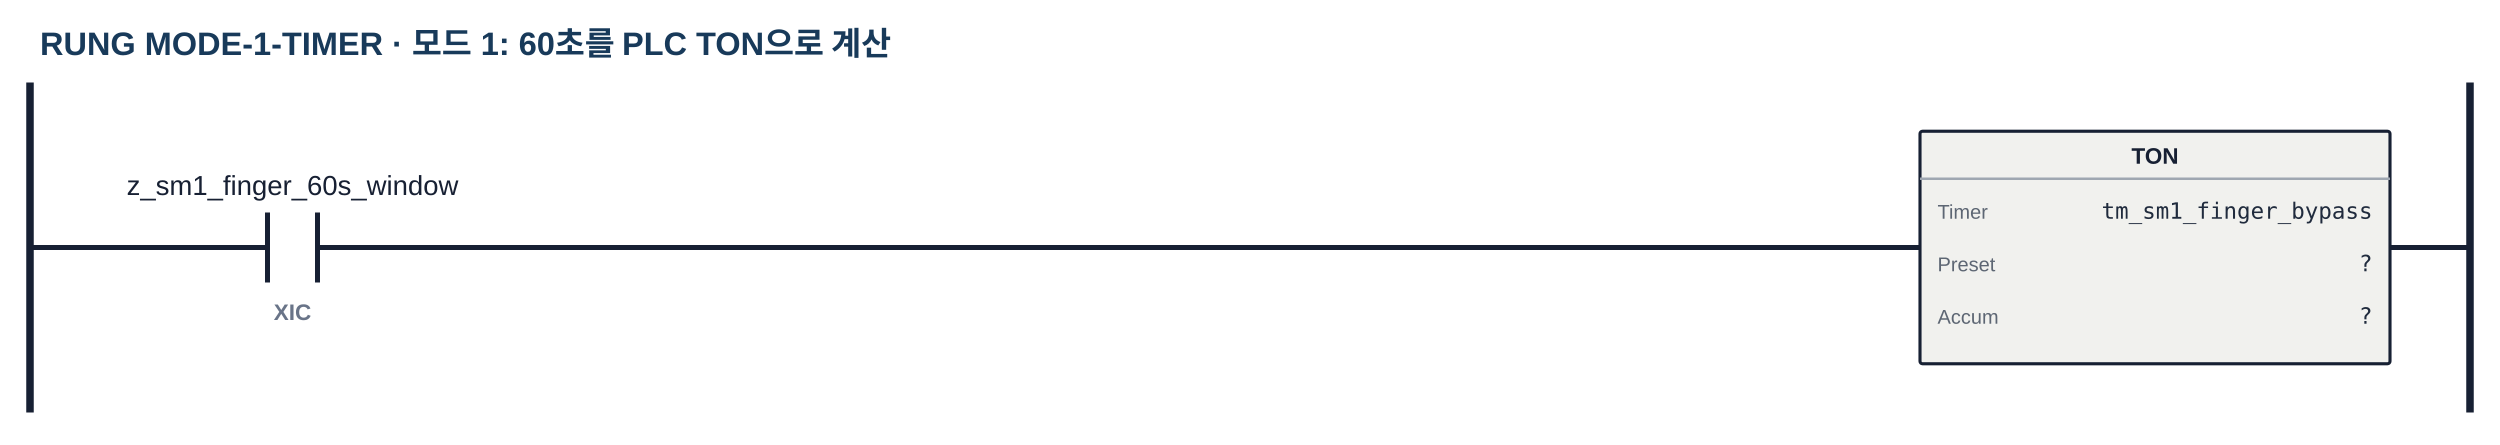
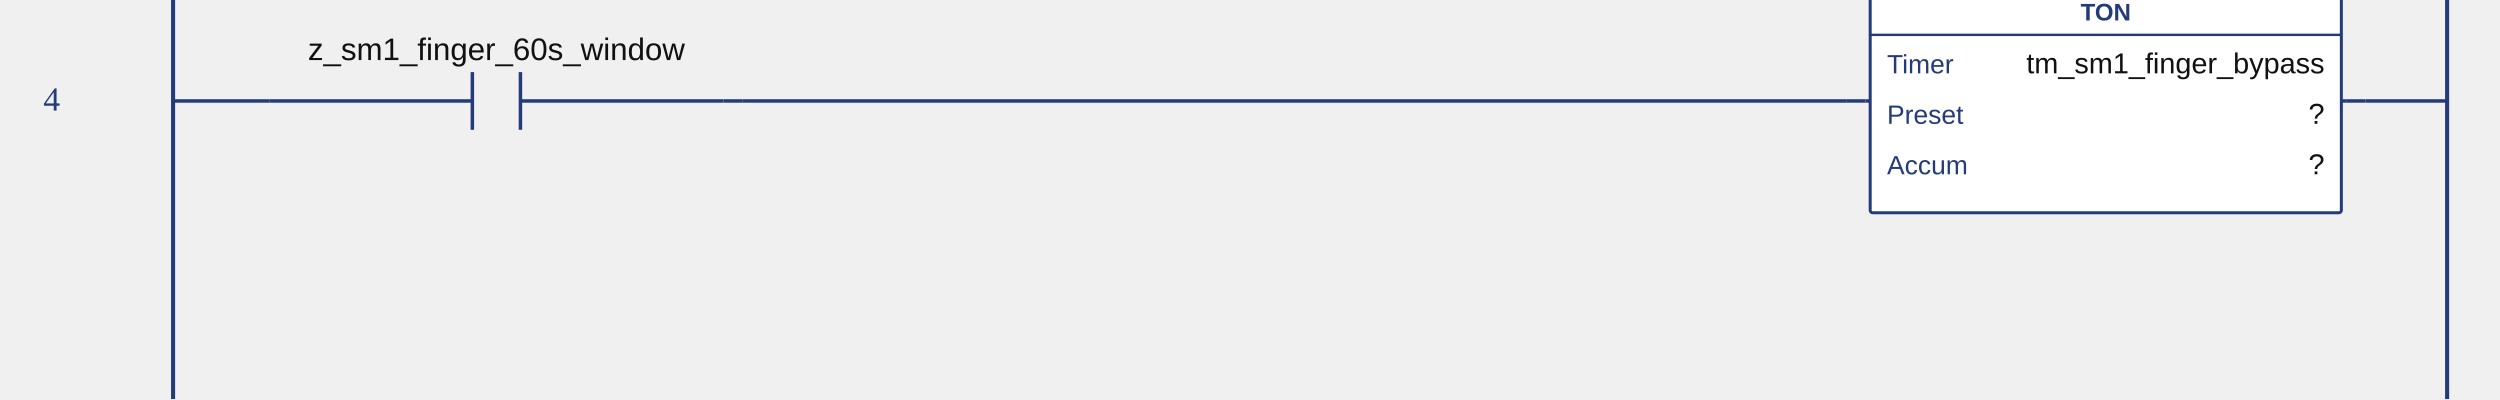
- <svg xmlns="http://www.w3.org/2000/svg" width="1000" height="178" viewBox="0 0 1000 178">
-   <rect width="100%" height="100%" fill="#ffffff" />
-   <text x="16" y="22" font-family="Segoe UI, Arial, sans-serif" font-size="13" font-weight="700" fill="#183A5A">RUNG MODE-1-TIMER · 모드 1: 60초를 PLC TON으로 계산</text>
-   <g transform="translate(0,28)">
-     <style>.wire,.rail,.device{fill:none;stroke:#172033;stroke-width:2;vector-effect:non-scaling-stroke}.rail{stroke-width:3}.junction{fill:#172033}.label{font:11px 'Segoe UI',Arial,sans-serif;fill:#172033;text-anchor:middle}.op{font:700 9px 'Segoe UI',Arial,sans-serif;fill:#697488;text-anchor:middle}.mnemonic{fill:#172033}.arg-label{font:8px 'Segoe UI',Arial,sans-serif;fill:#5d6673}.arg-value{font:9px 'SFMono-Regular',Consolas,monospace;fill:#202b3d;text-anchor:end}.block{fill:#f1f1ee;stroke:#172033;stroke-width:1.25}.divider{stroke:#9fa7b1;stroke-width:1}.unknown{fill:#f8f2e7;stroke:#9a6b18}</style>
-     <line class="rail" x1="12" y1="5" x2="12" y2="137" />
-     <line class="rail" x1="988" y1="5" x2="988" y2="137" />
-     <line class="wire" x1="12" y1="71" x2="34" y2="71" />
-     <line class="wire" x1="34" y1="71" x2="42" y2="71" />
-     <line class="wire" x1="192" y1="71" x2="200" y2="71" />
-     <text class="label" x="117" y="50">z_sm1_finger_60s_window</text>
-     <line class="device" x1="107" y1="57" x2="107" y2="85" />
-     <line class="device" x1="127" y1="57" x2="127" y2="85" />
-     <line class="wire" x1="42" y1="71" x2="107" y2="71" />
-     <line class="wire" x1="127" y1="71" x2="192" y2="71" />
-     <text class="op" x="117" y="100">XIC</text>
-     <line class="wire" x1="200" y1="71" x2="758" y2="71" />
-     <line class="wire" x1="758" y1="71" x2="766" y2="71" />
-     <line class="wire" x1="958" y1="71" x2="966" y2="71" />
-     <rect class="block " x="768" y="24.5" width="188" height="93" rx="1" />
-     <text class="op mnemonic" x="862" y="37.5">TON</text>
-     <line class="divider" x1="768" y1="43.5" x2="956" y2="43.5" />
-     <text class="arg-label" x="775" y="59.5">Timer</text>
-     <text class="arg-value" x="949" y="59.5">tm_sm1_finger_bypass</text>
-     <text class="arg-label" x="775" y="80.5">Preset</text>
-     <text class="arg-value" x="949" y="80.5">?</text>
-     <text class="arg-label" x="775" y="101.5">Accum</text>
-     <text class="arg-value" x="949" y="101.5">?</text>
-     <line class="wire" x1="766" y1="71" x2="768" y2="71" />
-     <line class="wire" x1="956" y1="71" x2="958" y2="71" />
-     <line class="wire" x1="966" y1="71" x2="988" y2="71" />
-   </g>
+ <svg xmlns="http://www.w3.org/2000/svg" width="1040" height="166" viewBox="0 0 1040 166" role="img" aria-label="Rung 4 ladder diagram">
+   <style>.wire,.rail,.device{fill:none;stroke:#243b7a;stroke-width:1.45;vector-effect:non-scaling-stroke}.wire.active,.device.active{stroke:#15b84e;stroke-width:4}.rail{stroke:#243b7a;stroke-width:1.7}.junction{fill:#243b7a}.rung-index{font:14px Georgia,'Times New Roman',serif;fill:#243b7a}.label{font:13px Arial,'Segoe UI',sans-serif;fill:#111;text-anchor:middle}.op{font:700 10px Arial,'Segoe UI',sans-serif;fill:#243b7a;text-anchor:middle}.mnemonic{fill:#243b7a}.arg-label{font:11px Arial,'Segoe UI',sans-serif;fill:#243b7a}.arg-value{font:12px Arial,'Segoe UI',sans-serif;fill:#111;text-anchor:end}.block{fill:#fff;stroke:#243b7a;stroke-width:1.25}.divider{stroke:#243b7a;stroke-width:1}.unknown{fill:#fff8e8;stroke:#9a6b18}</style>
+   <text class="rung-index" x="18" y="46">4</text>
+   <line class="rail" x1="72" y1="0" x2="72" y2="166" />
+   <line class="rail" x1="1018" y1="0" x2="1018" y2="166" />
+   <line class="wire" x1="72" y1="42" x2="104" y2="42" />
+   <line class="wire" x1="104" y1="42" x2="112" y2="42" />
+   <line class="wire" x1="301" y1="42" x2="309" y2="42" />
+   <text class="label" x="206.5" y="25">z_sm1_finger_60s_window</text>
+   <line class="device" x1="196.5" y1="30" x2="196.5" y2="54" />
+   <line class="device" x1="216.5" y1="30" x2="216.5" y2="54" />
+   <line class="wire" x1="112" y1="42" x2="196.5" y2="42" />
+   <line class="wire" x1="216.5" y1="42" x2="301" y2="42" />
+   <line class="wire" x1="309" y1="42" x2="768" y2="42" />
+   <line class="wire" x1="768" y1="42" x2="776" y2="42" />
+   <line class="wire" x1="976" y1="42" x2="984" y2="42" />
+   <rect class="block " x="778" y="-4.5" width="196" height="93" rx="1" />
+   <text class="op mnemonic" x="876" y="8.5">TON</text>
+   <line class="divider" x1="778" y1="14.5" x2="974" y2="14.5" />
+   <text class="arg-label" x="785" y="30.5">Timer</text>
+   <text class="arg-value" x="967" y="30.5">tm_sm1_finger_bypass</text>
+   <text class="arg-label" x="785" y="51.5">Preset</text>
+   <text class="arg-value" x="967" y="51.5">?</text>
+   <text class="arg-label" x="785" y="72.5">Accum</text>
+   <text class="arg-value" x="967" y="72.5">?</text>
+   <line class="wire" x1="776" y1="42" x2="778" y2="42" />
+   <line class="wire" x1="974" y1="42" x2="976" y2="42" />
+   <line class="wire" x1="984" y1="42" x2="1018" y2="42" />
</svg>
